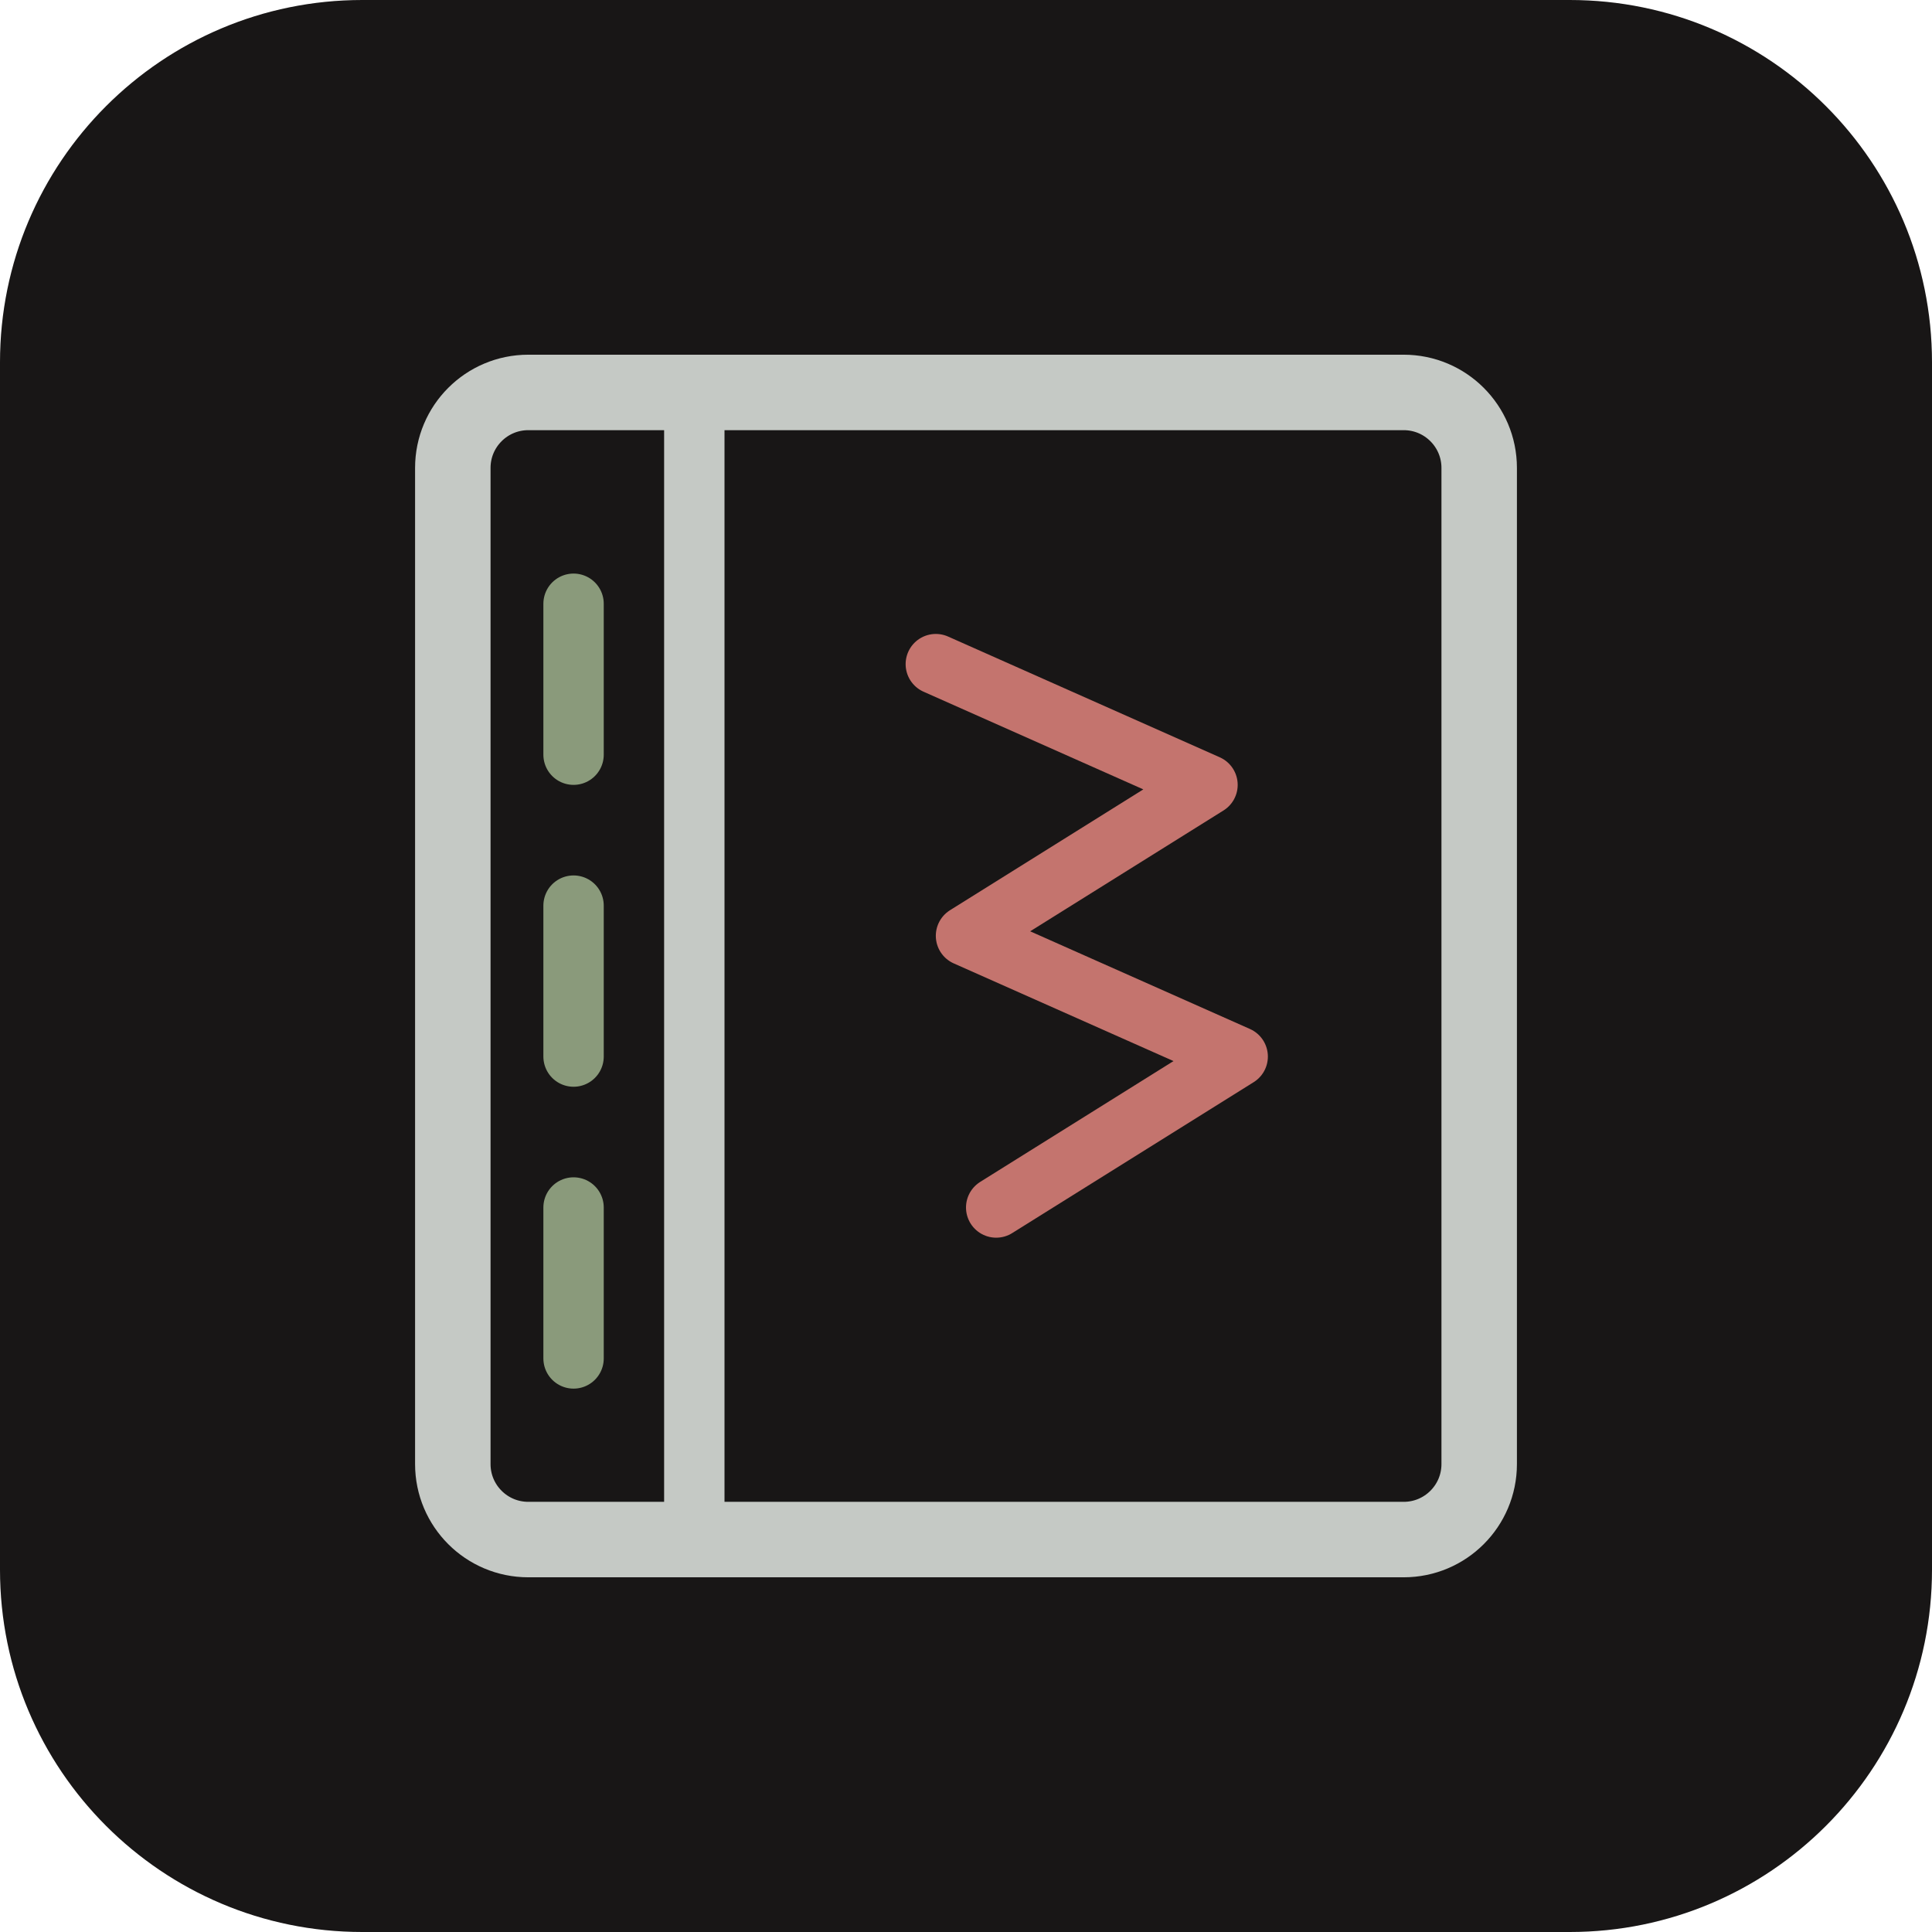
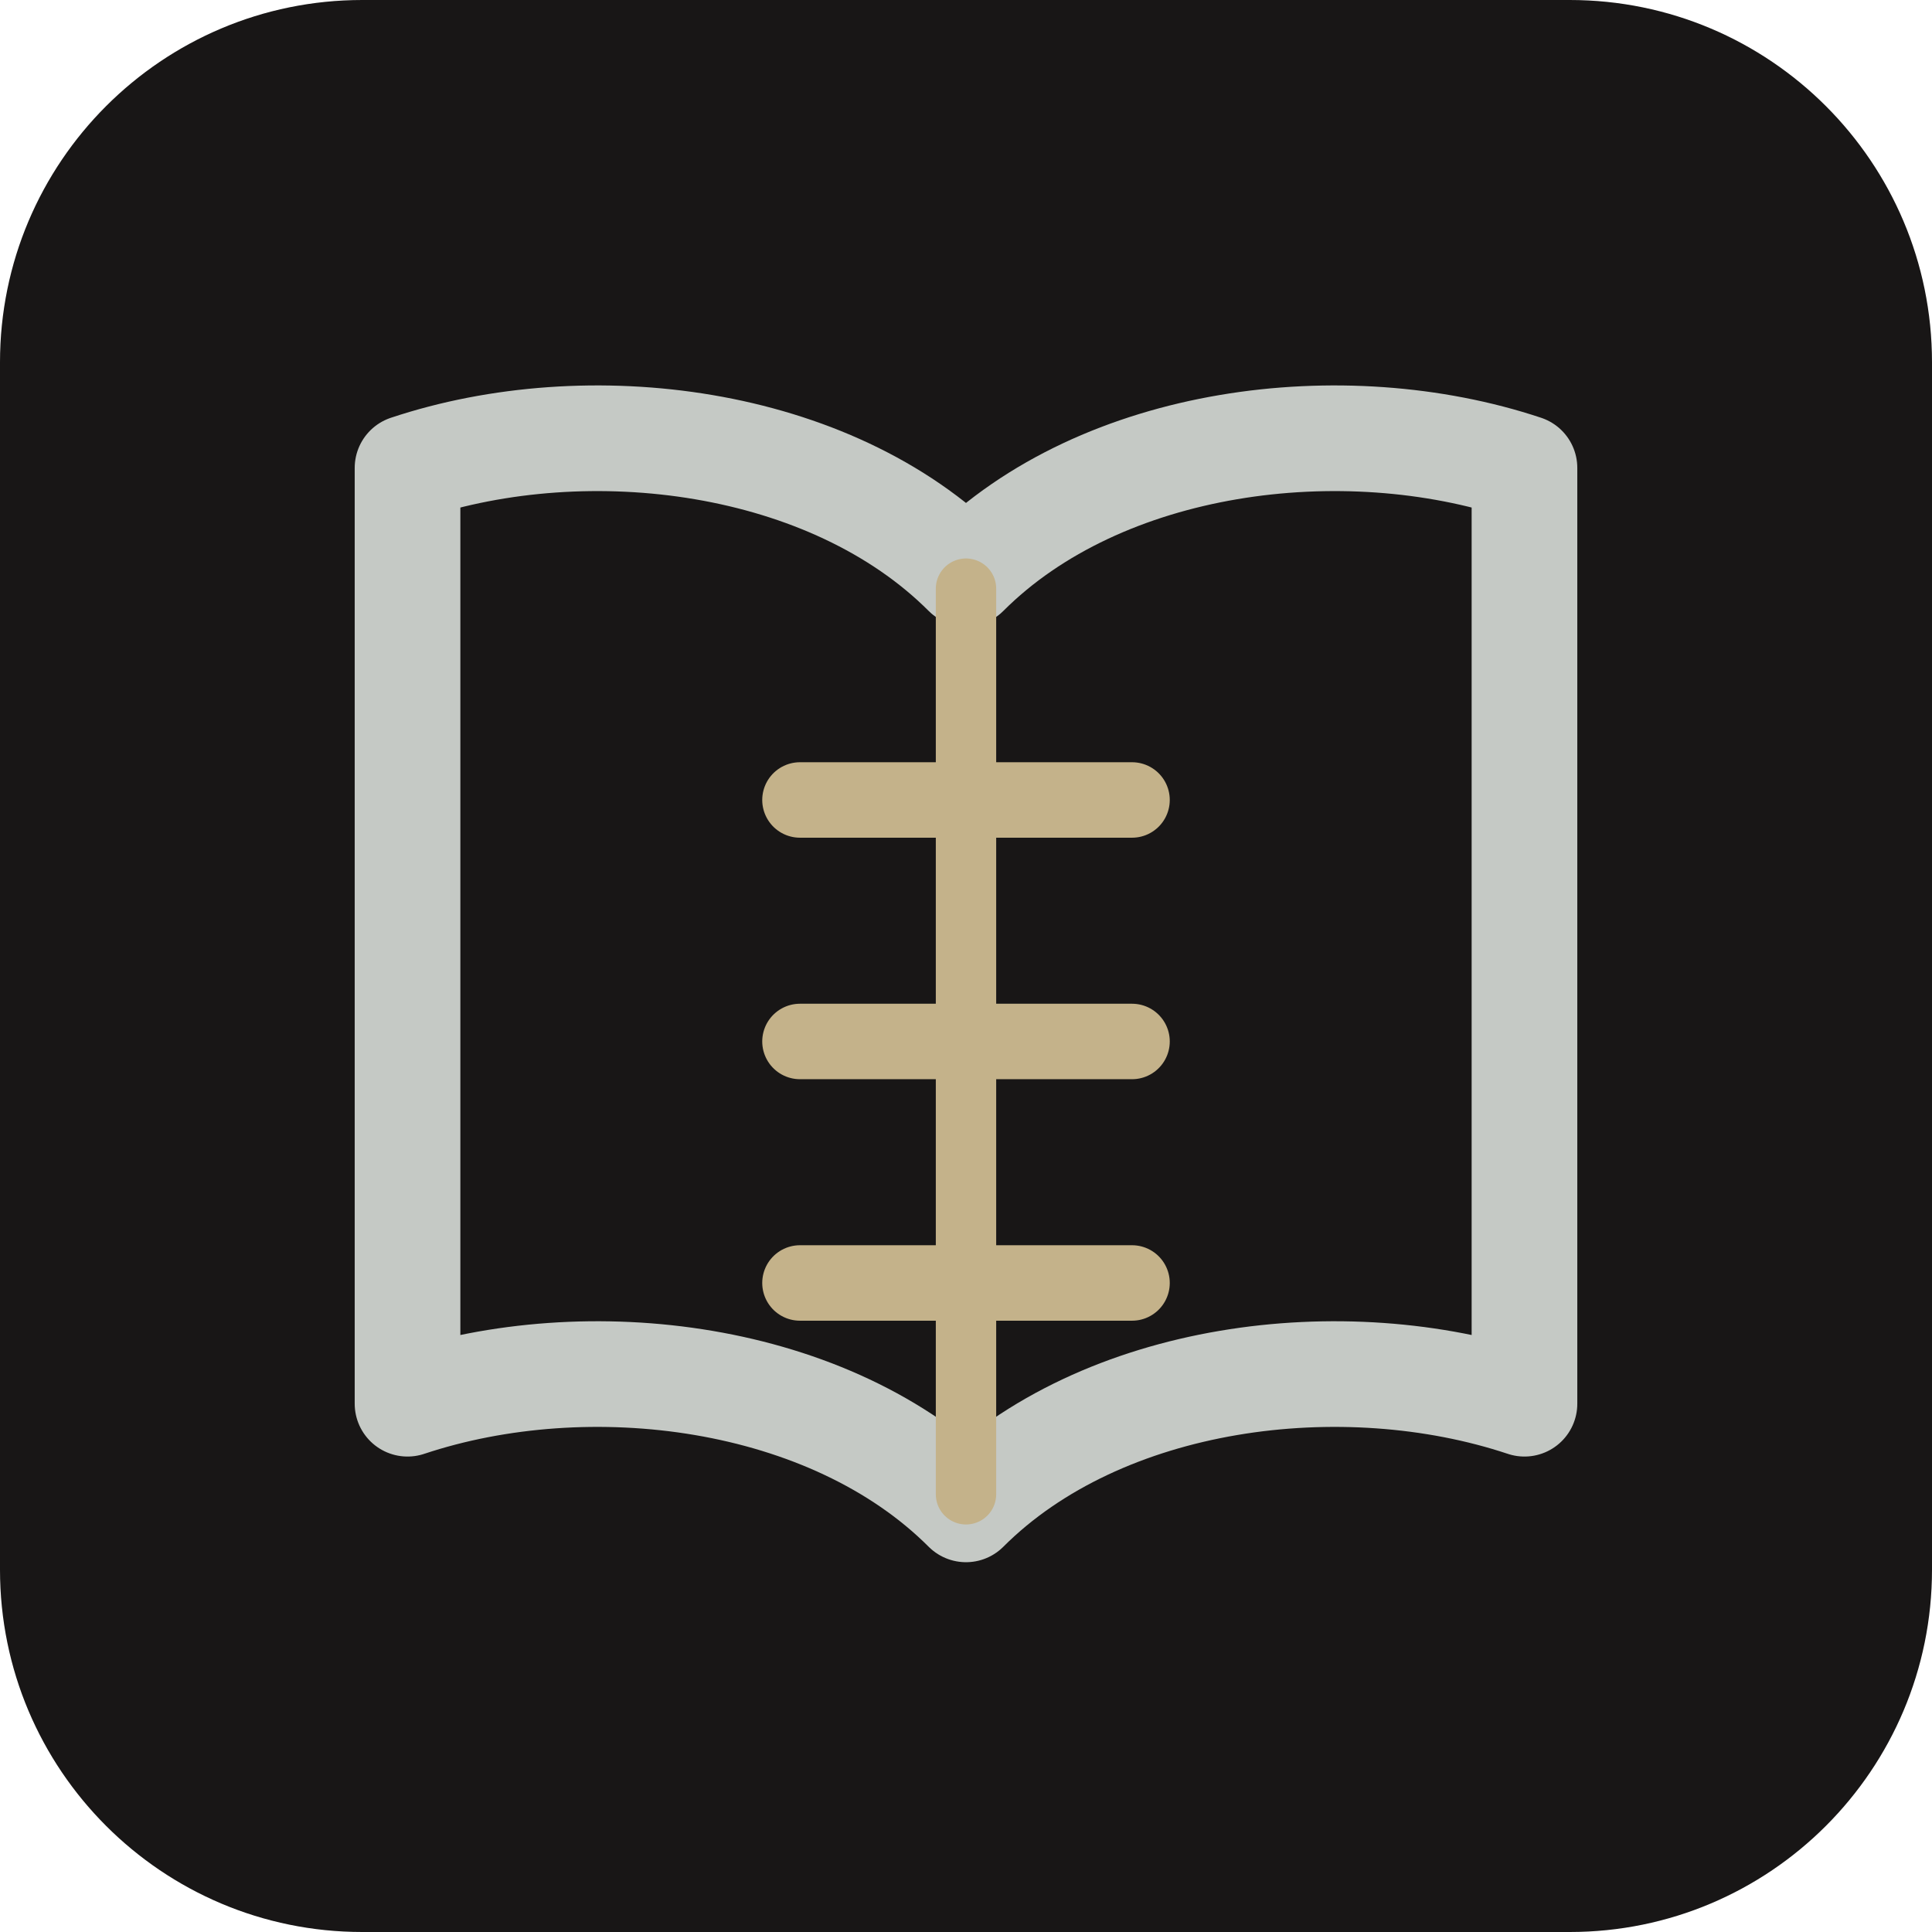
<svg xmlns="http://www.w3.org/2000/svg" width="128" height="128" viewBox="0 0 128 128" role="img" aria-label="bindery-cli logo">
  <rect width="128" height="128" rx="24" fill="#181616" />
-   <rect x="30" y="26" width="68" height="76" rx="5" fill="none" stroke="#c5c9c5" stroke-width="5" />
-   <line x1="46" y1="26" x2="46" y2="102" stroke="#c5c9c5" stroke-width="4" />
-   <g stroke="#8a9a7b" stroke-width="4" stroke-linecap="round">
-     <line x1="38" y1="40" x2="38" y2="50" />
-     <line x1="38" y1="60" x2="38" y2="70" />
-     <line x1="38" y1="80" x2="38" y2="90" />
-   </g>
-   <path d="M62 44 l18 8 l-16 10 l18 8 l-16 10" fill="none" stroke="#c4746e" stroke-width="4" stroke-linejoin="round" stroke-linecap="round" />
+   <path d="M64 38 C55 29 39 27 27 31 L27 93 C39 89 55 91 64 100 C73 91 89 89 101 93 L101 31 C89 27 73 29 64 38 Z" fill="none" stroke="#c5c9c5" stroke-width="7" stroke-linejoin="round" />
+   <path d="M64 39 V99" fill="none" stroke="#c4b28a" stroke-width="4" stroke-linecap="round" />
+   <path d="M53 53 H75 M53 69 H75 M53 85 H75" fill="none" stroke="#c4b28a" stroke-width="5" stroke-linecap="round" />
</svg>
